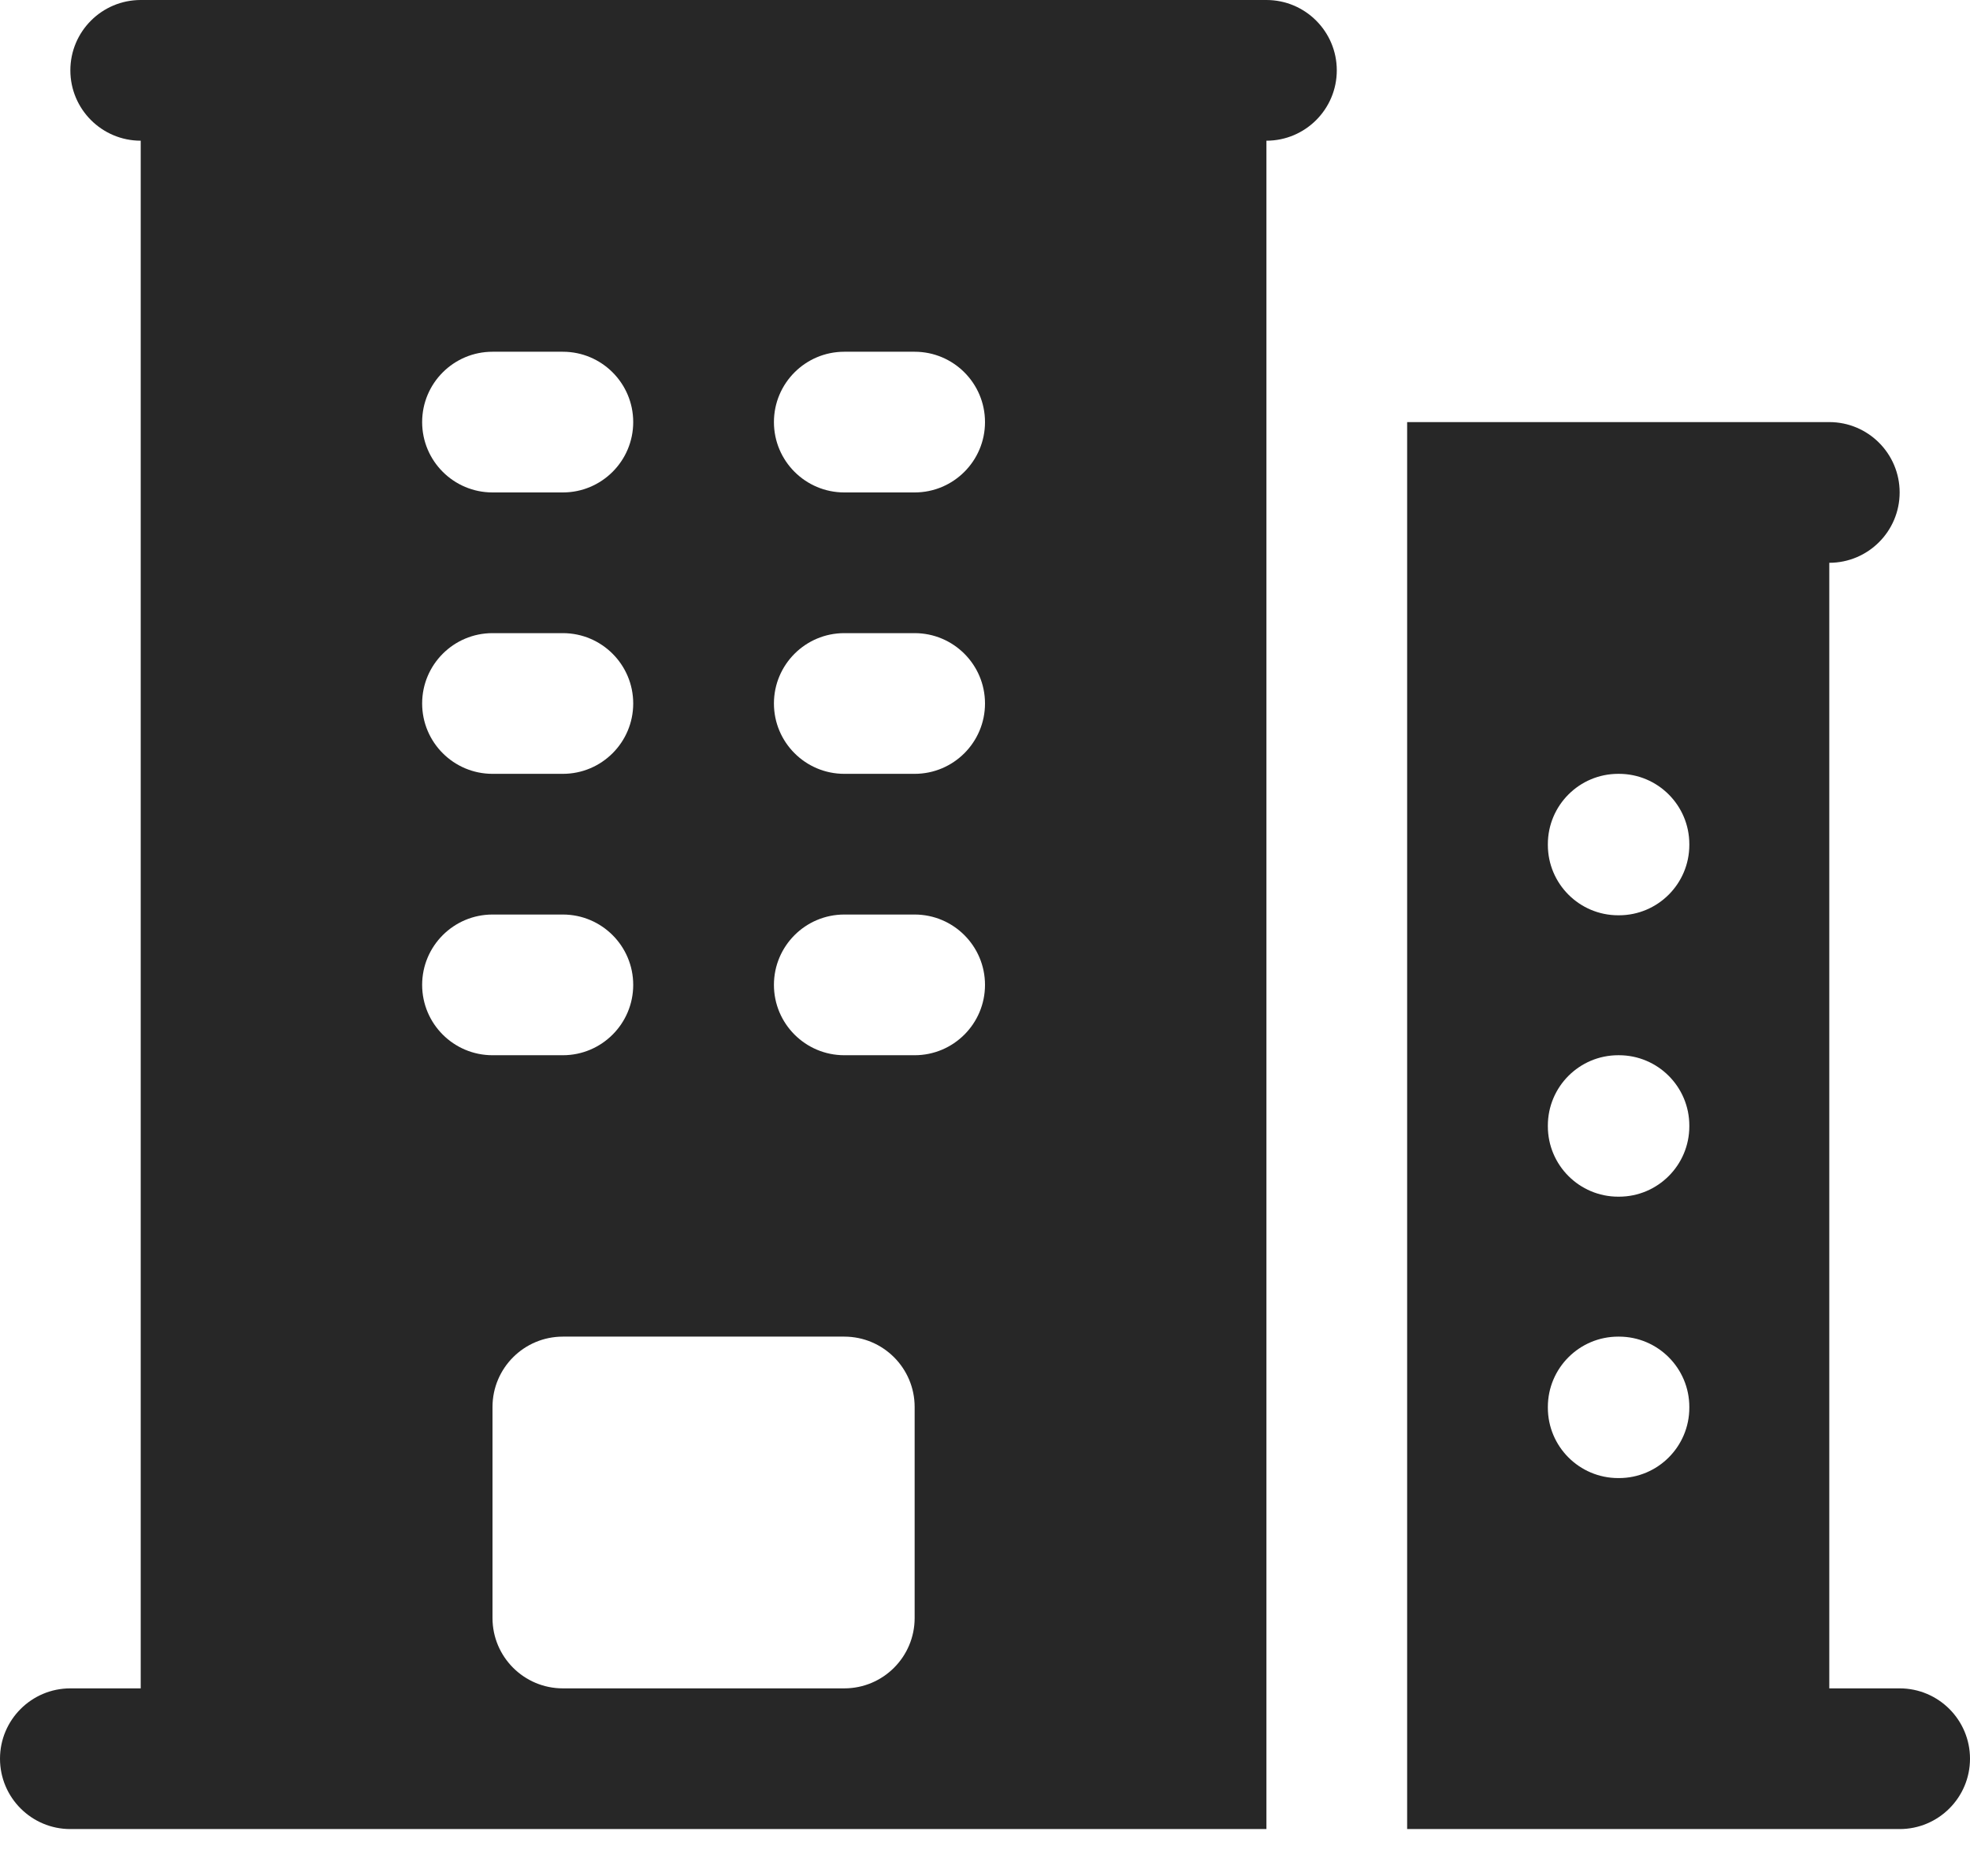
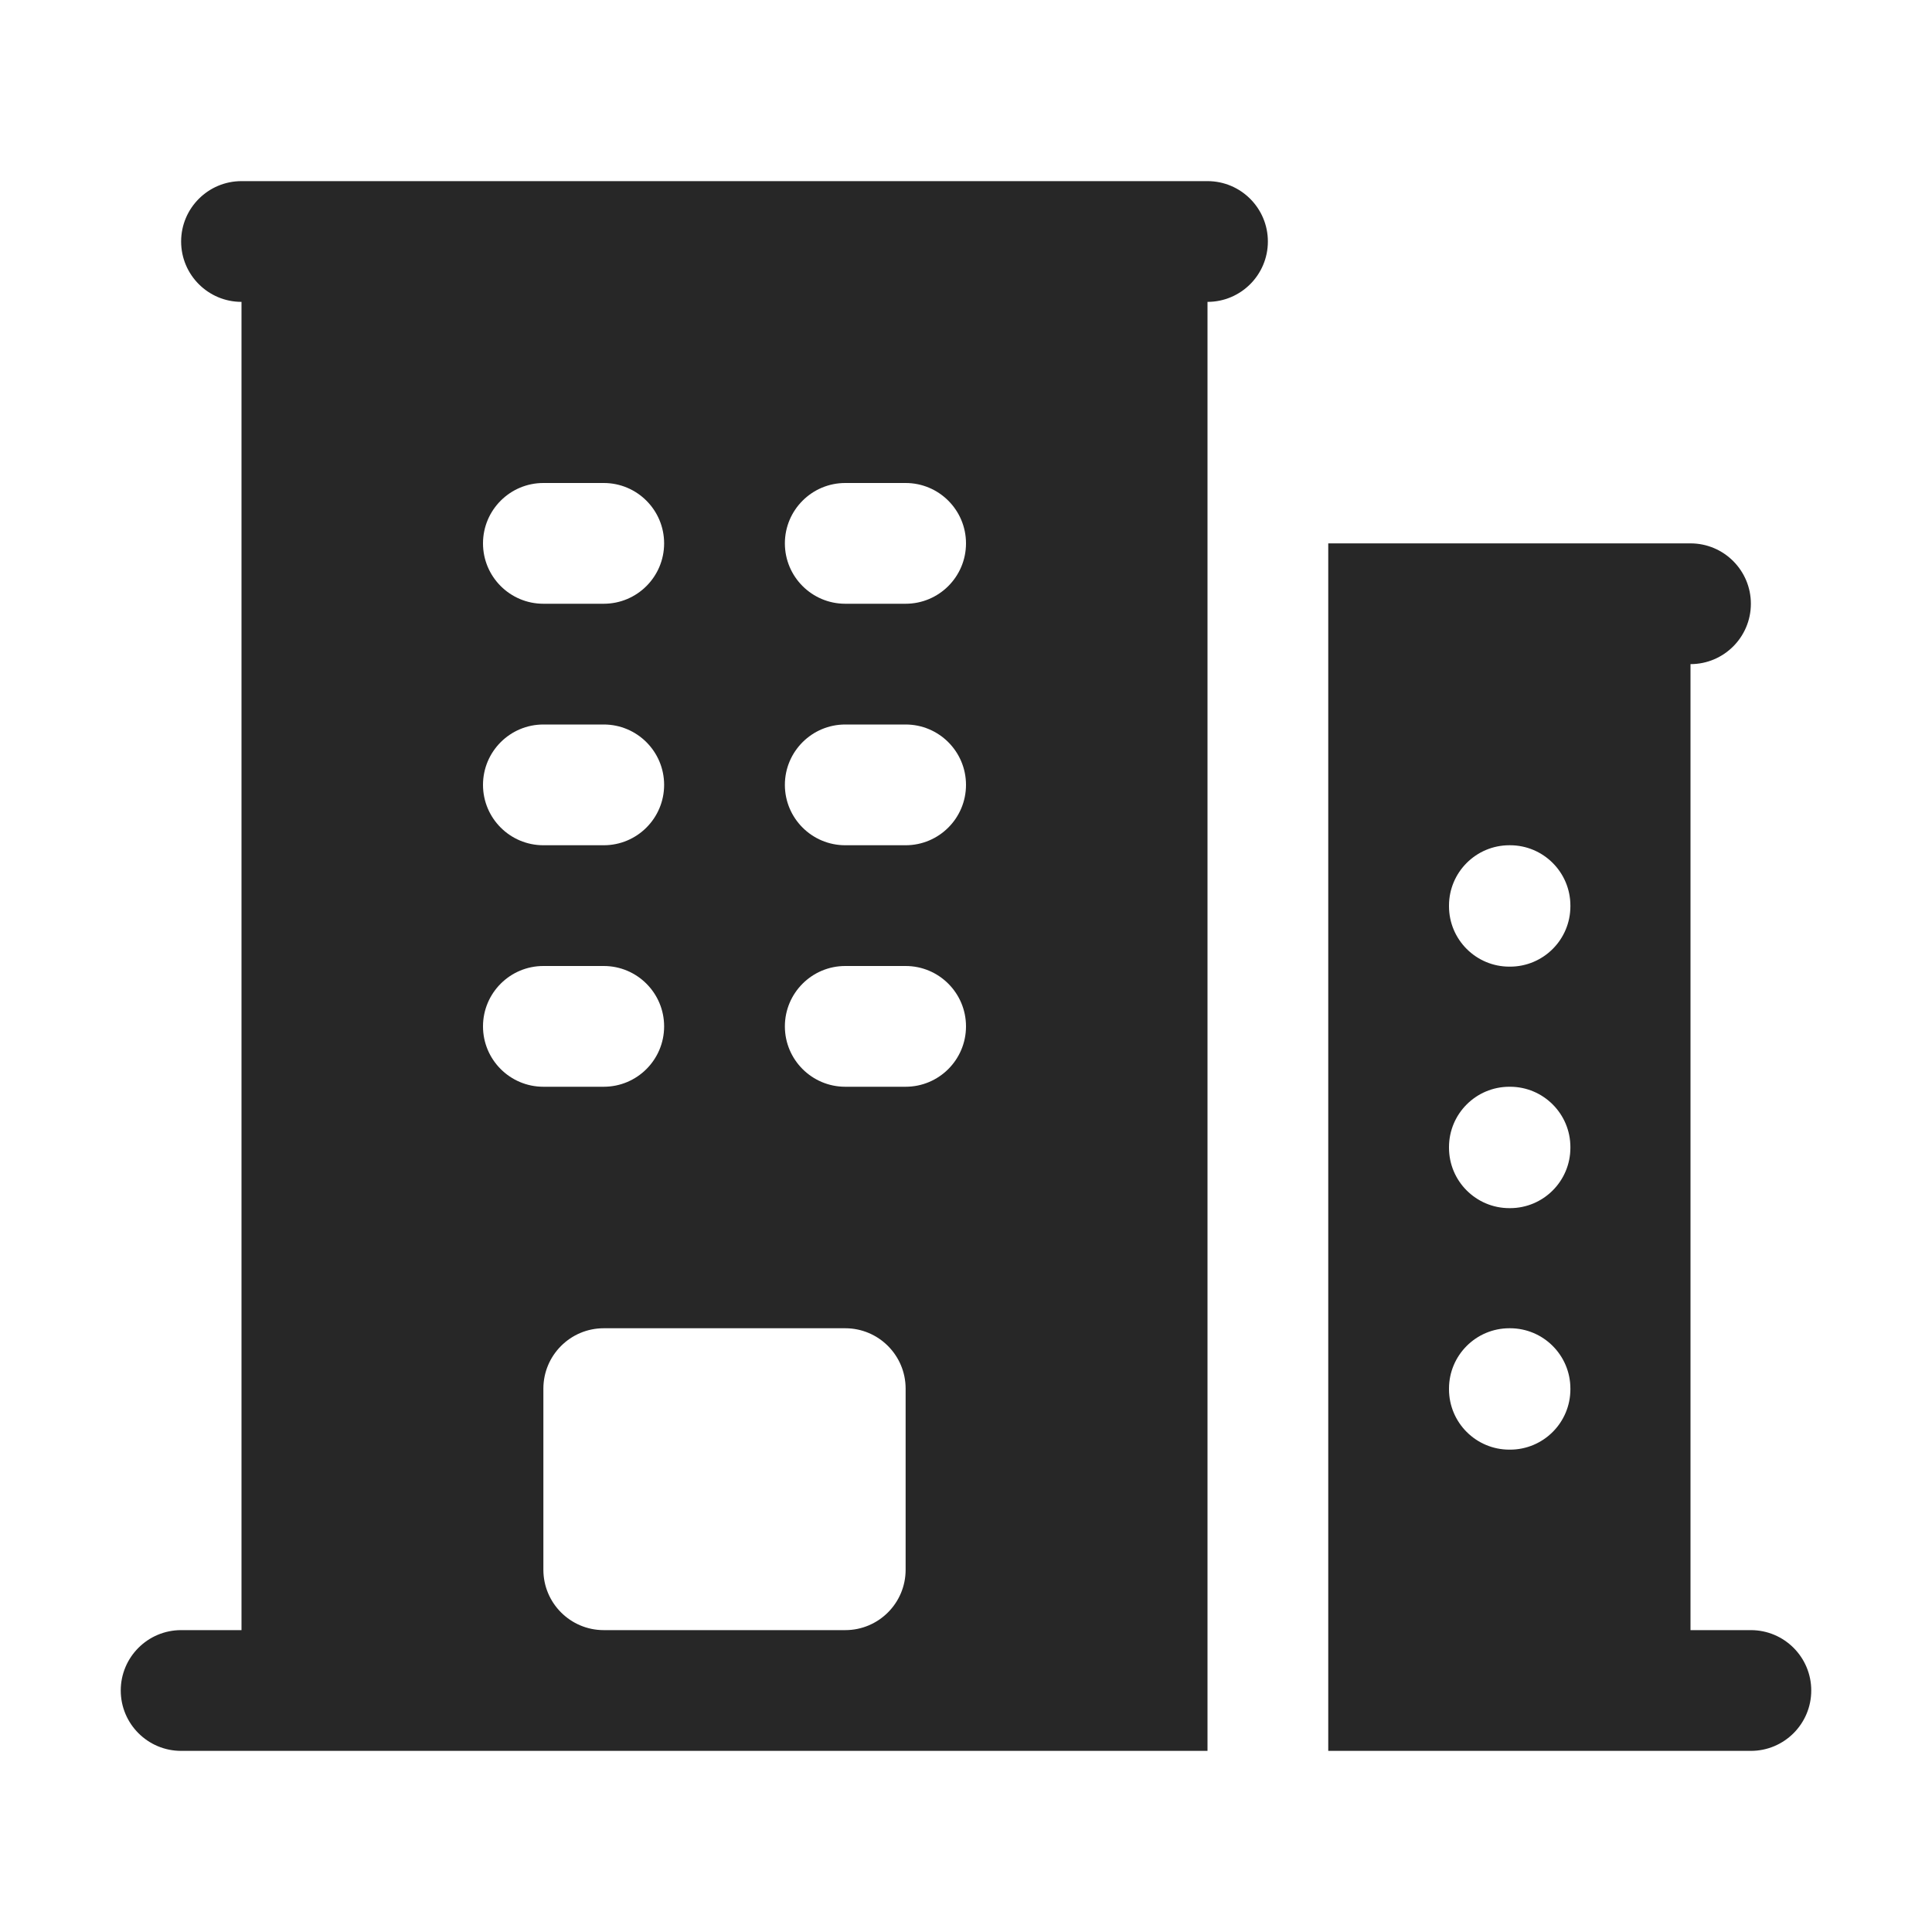
- <svg xmlns="http://www.w3.org/2000/svg" width="21" height="20" viewBox="0 0 21 20" fill="none">
-   <path fill-rule="evenodd" clip-rule="evenodd" d="M1.5 0C1.086 0 0.75 0.336 0.75 0.75C0.75 1.164 1.086 1.5 1.5 1.5V18H0.75C0.336 18 0 18.336 0 18.75C0 19.164 0.336 19.5 0.75 19.5H13.5V1.5C13.914 1.5 14.25 1.164 14.25 0.75C14.25 0.336 13.914 0 13.5 0H1.5ZM5.25 17.25V15C5.25 14.586 5.586 14.25 6 14.25H9C9.414 14.25 9.75 14.586 9.75 15V17.25C9.75 17.664 9.414 18 9 18H6C5.586 18 5.25 17.664 5.25 17.25ZM4.5 4.5C4.5 4.086 4.836 3.75 5.25 3.75H6C6.414 3.75 6.75 4.086 6.75 4.5C6.75 4.914 6.414 5.25 6 5.25H5.25C4.836 5.25 4.5 4.914 4.5 4.5ZM5.25 6.75C4.836 6.75 4.5 7.086 4.5 7.5C4.5 7.914 4.836 8.25 5.25 8.25H6C6.414 8.25 6.75 7.914 6.75 7.5C6.75 7.086 6.414 6.75 6 6.75H5.25ZM4.5 10.5C4.5 10.086 4.836 9.75 5.25 9.75H6C6.414 9.75 6.75 10.086 6.75 10.5C6.75 10.914 6.414 11.25 6 11.25H5.25C4.836 11.25 4.5 10.914 4.5 10.5ZM9 3.75C8.586 3.75 8.25 4.086 8.25 4.5C8.25 4.914 8.586 5.25 9 5.25H9.75C10.164 5.25 10.5 4.914 10.5 4.5C10.5 4.086 10.164 3.75 9.75 3.75H9ZM8.25 7.5C8.25 7.086 8.586 6.75 9 6.75H9.75C10.164 6.75 10.5 7.086 10.5 7.5C10.5 7.914 10.164 8.25 9.75 8.25H9C8.586 8.25 8.25 7.914 8.25 7.5ZM9 9.75C8.586 9.75 8.25 10.086 8.25 10.5C8.25 10.914 8.586 11.25 9 11.25H9.75C10.164 11.25 10.5 10.914 10.5 10.5C10.5 10.086 10.164 9.75 9.75 9.75H9Z" fill="#272727" />
-   <path fill-rule="evenodd" clip-rule="evenodd" d="M15 4.5V19.5H20.25C20.664 19.5 21 19.164 21 18.75C21 18.336 20.664 18 20.25 18H19.5V6C19.914 6 20.25 5.664 20.25 5.25C20.25 4.836 19.914 4.5 19.5 4.5H15ZM16.5 9C16.5 8.586 16.836 8.25 17.25 8.25H17.258C17.672 8.25 18.008 8.586 18.008 9V9.008C18.008 9.422 17.672 9.758 17.258 9.758H17.25C16.836 9.758 16.5 9.422 16.5 9.008V9ZM17.25 11.25C16.836 11.25 16.5 11.586 16.5 12V12.008C16.5 12.422 16.836 12.758 17.25 12.758H17.258C17.672 12.758 18.008 12.422 18.008 12.008V12C18.008 11.586 17.672 11.25 17.258 11.25H17.25ZM16.5 15C16.5 14.586 16.836 14.25 17.25 14.25H17.258C17.672 14.25 18.008 14.586 18.008 15V15.008C18.008 15.422 17.672 15.758 17.258 15.758H17.25C16.836 15.758 16.5 15.422 16.5 15.008V15Z" fill="#272727" />
+ <svg xmlns="http://www.w3.org/2000/svg" width="24" height="24" viewBox="0 0 24 24" fill="none">
+   <path fill-rule="evenodd" clip-rule="evenodd" d="M3 2.25C2.586 2.25 2.25 2.586 2.25 3C2.25 3.414 2.586 3.75 3 3.75V20.25H2.25C1.836 20.25 1.5 20.586 1.5 21C1.5 21.414 1.836 21.75 2.25 21.75H15V3.75C15.414 3.75 15.75 3.414 15.75 3C15.75 2.586 15.414 2.25 15 2.25H3ZM6.75 19.5V17.25C6.75 16.836 7.086 16.5 7.5 16.5H10.5C10.914 16.5 11.25 16.836 11.25 17.25V19.5C11.25 19.914 10.914 20.25 10.5 20.25H7.5C7.086 20.25 6.75 19.914 6.75 19.5ZM6 6.75C6 6.336 6.336 6 6.75 6H7.5C7.914 6 8.25 6.336 8.25 6.75C8.25 7.164 7.914 7.5 7.5 7.5H6.75C6.336 7.5 6 7.164 6 6.75ZM6.75 9C6.336 9 6 9.336 6 9.75C6 10.164 6.336 10.5 6.75 10.5H7.5C7.914 10.5 8.25 10.164 8.25 9.75C8.25 9.336 7.914 9 7.5 9H6.75ZM6 12.75C6 12.336 6.336 12 6.75 12H7.5C7.914 12 8.25 12.336 8.25 12.75C8.25 13.164 7.914 13.5 7.5 13.5H6.75C6.336 13.5 6 13.164 6 12.75ZM10.5 6C10.086 6 9.75 6.336 9.75 6.75C9.75 7.164 10.086 7.5 10.5 7.5H11.25C11.664 7.5 12 7.164 12 6.75C12 6.336 11.664 6 11.25 6H10.5ZM9.75 9.75C9.75 9.336 10.086 9 10.5 9H11.25C11.664 9 12 9.336 12 9.75C12 10.164 11.664 10.5 11.25 10.5H10.5C10.086 10.5 9.75 10.164 9.75 9.75ZM10.5 12C10.086 12 9.75 12.336 9.75 12.75C9.75 13.164 10.086 13.5 10.5 13.5H11.25C11.664 13.5 12 13.164 12 12.75C12 12.336 11.664 12 11.25 12H10.5Z" fill="#272727" />
+   <path fill-rule="evenodd" clip-rule="evenodd" d="M16.5 6.75V21.75H21.75C22.164 21.75 22.5 21.414 22.5 21C22.5 20.586 22.164 20.25 21.75 20.25H21V8.25C21.414 8.25 21.75 7.914 21.75 7.5C21.75 7.086 21.414 6.75 21 6.75H16.5ZM18 11.25C18 10.836 18.336 10.5 18.75 10.5H18.758C19.172 10.5 19.508 10.836 19.508 11.25V11.258C19.508 11.672 19.172 12.008 18.758 12.008H18.75C18.336 12.008 18 11.672 18 11.258V11.25ZM18.75 13.5C18.336 13.5 18 13.836 18 14.25V14.258C18 14.672 18.336 15.008 18.75 15.008H18.758C19.172 15.008 19.508 14.672 19.508 14.258V14.25C19.508 13.836 19.172 13.5 18.758 13.5H18.75ZM18 17.25C18 16.836 18.336 16.5 18.75 16.5H18.758C19.172 16.5 19.508 16.836 19.508 17.25V17.258C19.508 17.672 19.172 18.008 18.758 18.008H18.75C18.336 18.008 18 17.672 18 17.258V17.25Z" fill="#272727" />
</svg>
